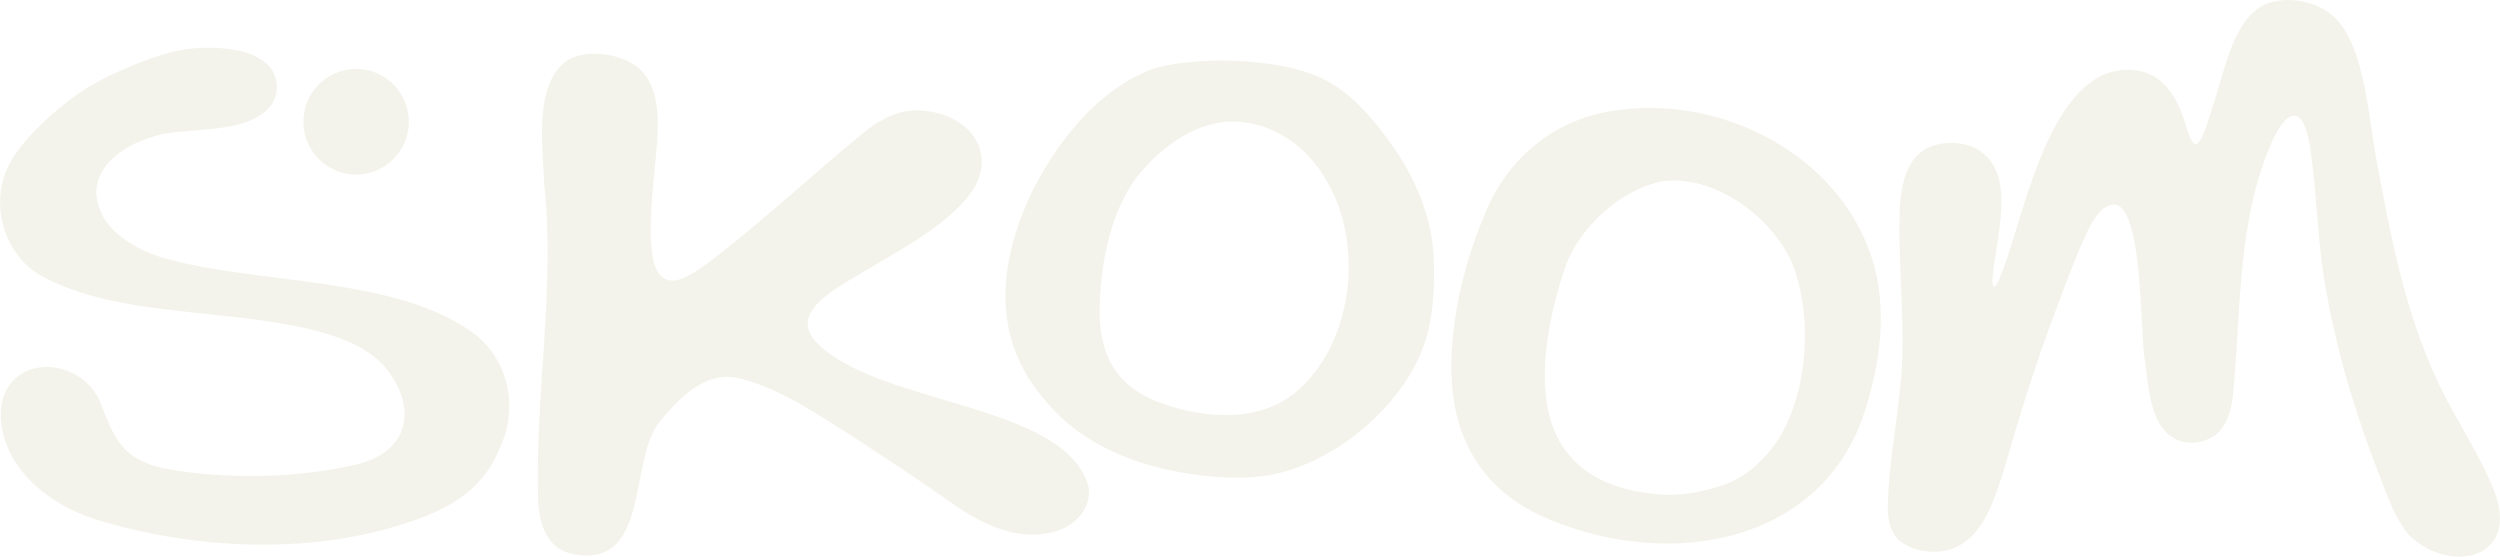
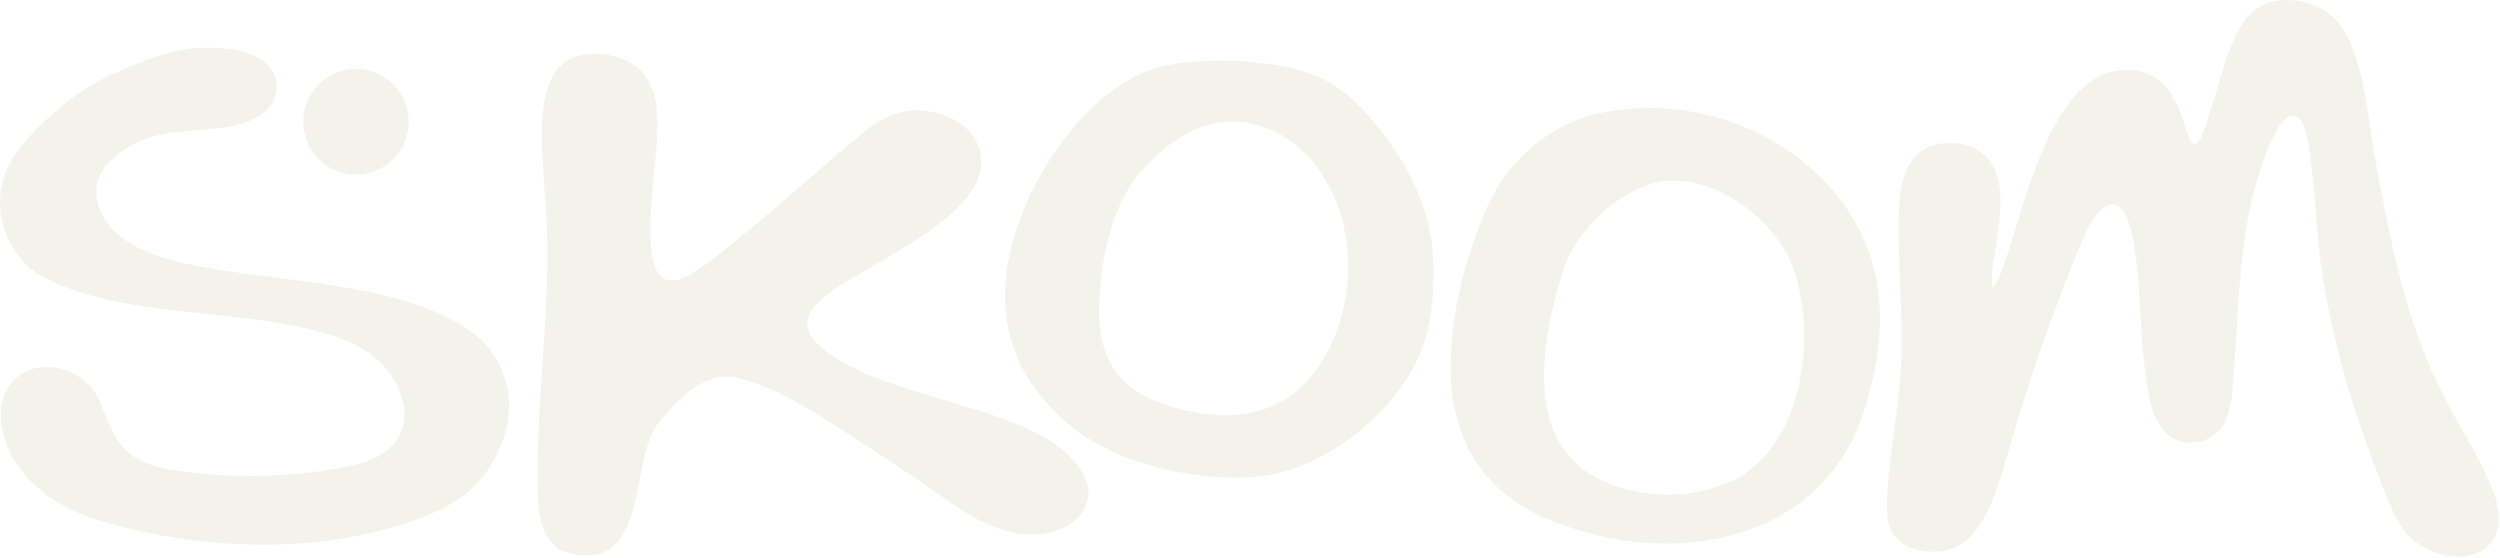
- <svg xmlns="http://www.w3.org/2000/svg" width="3000" height="668" viewBox="0 0 3000 668" fill="none">
-   <path d="M1996.67 217.293C1945.64 226.202 1894.64 272.807 1877.79 321.757C1860 375.569 1842.85 453.154 1862.51 509.608C1882.43 566.263 1932.82 588.284 1989.17 593.11C2017.27 595.63 2046.14 590.172 2072.63 580.283C2093.9 571.891 2110.32 557.417 2124.67 540.088C2169.49 484.945 2177.99 379.889 2149.14 312.5C2123.98 259.707 2059.35 210.942 1997.38 217.198L1996.67 217.293ZM1949.93 131.22C2070.58 117.903 2201.35 185.679 2243.49 301.636C2264.92 359.744 2258.48 425.735 2240.53 484.393C2195.41 645.686 2019.87 682.224 1877.07 630.138C1785.94 599.681 1739.79 532.968 1741.7 435.49C1742.79 374.696 1758.03 313.361 1781.64 257.306C1810.26 185.826 1871.79 137.953 1949.12 131.311L1949.93 131.22Z" fill="#F4F3EB" />
-   <path d="M1464.69 146.902C1424.49 152.782 1388.22 182.314 1363.89 212.715C1333.36 254.735 1321.94 310.181 1319.65 364.143C1317.54 423.069 1336.82 462.822 1392.87 483.551C1444.75 502.377 1509.24 507.297 1553.68 471.64C1623.14 414.993 1638.21 294.282 1591.8 216.874C1566.13 171.008 1517.72 140.212 1465.45 146.803L1464.69 146.902ZM1256.69 483.496C1188.76 407.802 1197.25 317.645 1237.97 230.917C1269.84 167.884 1319.52 104.677 1387.14 81.428C1442.58 66.354 1549.4 69.411 1598.74 100.708C1625.37 116.852 1646.11 141.037 1664.74 166.3C1698.27 210.907 1719.76 262.353 1720.68 314.782C1721.68 346.368 1719.82 379.573 1710.21 409.871C1687.82 478.425 1619.13 541.035 1548.48 563.83C1510.31 576.428 1469.18 574.584 1429.2 568.877C1364.15 559.285 1299.65 534.006 1257.21 484.112L1256.69 483.496Z" fill="#F4F3EB" />
-   <path d="M231.049 58.029C259.907 55.623 298.875 57.712 319.922 76.384C337.066 91.383 336.013 119.64 318.337 133.79C292.302 155.613 251.801 153.962 218.862 157.927C164.406 159.985 88.995 200.393 125.037 262.083C140.012 286.908 173.416 303.759 201.876 311.124C316.366 342.161 481.258 331.4 573.23 403.678C612.032 437.116 621.507 492.053 599.458 538.618C576.952 592.173 534.195 612.95 482.031 629.343C369.307 665.616 230.513 659.242 114.619 623.21C61.497 606.623 8.137 565.769 1.34 507.095C-0.478 491.002 2.326 473.669 12.372 460.708C41.226 424.21 102.353 440.101 119.777 481.532C137.327 525.254 144.771 549.928 195.705 561.902C269.347 575.665 354.478 574.172 426.278 557.673C487.097 544.08 502.053 495.015 466.425 446.033C448.859 422.448 421.263 409.286 391.608 400.424C285.004 368.483 143.418 383.561 47.862 330.124C12.053 309.288 -7.051 261.831 2.405 221.241C7.116 198.738 20.246 179.672 38.679 160.155C66.303 131.333 94.68 108.673 129.449 91.81C160.527 77.166 195.816 62.08 230.316 58.108L231.049 58.029Z" fill="#F4F3EB" />
-   <path d="M490.642 146.094C490.642 181.107 462.304 209.49 427.347 209.49C392.389 209.49 364.047 181.107 364.047 146.094C364.047 111.08 392.389 82.698 427.347 82.698C462.304 82.698 490.642 111.08 490.642 146.094Z" fill="#F4F3EB" />
-   <path d="M768.324 83.483C788.169 102.463 790.657 135.06 788.918 162.23C788.161 199.124 769.081 305.649 792.38 330.383C802.947 342.345 820.465 334.763 832.589 327.109C853.203 313.994 872.838 297.478 891.863 282.088C939.84 242.616 986.205 200.415 1033.9 161.132C1055.22 143.183 1081.54 128.935 1110.23 133.002C1170.76 139.676 1200.91 192.418 1157.78 240.59C1127.58 275.367 1073.62 303.754 1032.51 328.318C1001.78 347.191 942.375 376.506 983.09 414.197C1061.52 487.363 1278.47 484.184 1306.25 583.945C1310.36 609.275 1290.6 631.225 1266.19 637.674C1219.04 651.528 1172.94 626.233 1135.74 599.217C1099.1 573.397 1061.51 548.884 1023.24 523.83C979.947 496.913 936.564 465.943 886.516 453.823C845.593 444.448 814.034 478.786 790.27 507.544C754.236 556.459 780.161 684.63 685.503 664.441C652.529 656.598 645.763 622.623 645.637 593.095C642.53 468.822 666.368 344.967 653.077 221.417C651.543 176.819 639.718 100.137 681.434 71.928C705.265 58.765 745.999 63.516 767.74 82.927L768.324 83.483Z" fill="#F4F3EB" />
-   <path d="M2889.72 641.009C2869.84 616.318 2860.44 581.767 2848.28 552.203C2821.71 481.528 2800.59 407.367 2788.62 332.77C2782.07 291.158 2780.46 247.843 2775.86 205.918C2772.88 185.035 2772.23 162.465 2762.56 144.935C2748.17 125.291 2731.54 158.082 2725.9 171.205C2683.85 267.727 2689.67 373.838 2679.31 476.92C2676.74 496.058 2670.39 516.554 2652.52 525.704C2640.31 532.299 2624.57 532.896 2612.61 527.967C2579.86 513.395 2578.43 464.582 2573.93 433.475C2567.74 399.362 2572.15 253.609 2538.86 245.45C2516.11 243.791 2503.47 282.031 2495.04 299.779C2484.85 324.082 2475.05 350.297 2465.91 375.323C2441.5 439.418 2422.87 501.243 2404.03 566.14C2392.23 602.216 2378.48 648.852 2337.89 660.036C2316.73 665.514 2287.34 660.336 2274.68 643.572C2266.77 633.28 2265.37 620.556 2265.26 606.746C2266.16 565.615 2273.55 524.235 2278.11 483.302C2289.63 405.653 2276.86 327.099 2279.8 249.039C2281.48 223.745 2286.53 194.351 2308.39 180.225C2323.89 169.886 2349.47 168.669 2368.07 176.745C2415.79 199.062 2400.65 262.941 2394.41 308.558C2389.03 335.945 2388.61 364.838 2403.81 323.091C2431.08 250.951 2463.45 67.736 2566.35 84.895C2599.14 90.961 2614.38 121.109 2623.27 151.151C2627.24 163.701 2630.84 173.108 2634.91 172.95C2642.96 171.288 2648.04 148.773 2653.37 133.525C2668.11 91.624 2677.4 30.451 2711.98 8.526C2736.63 -6.059 2771.95 -0.577 2793.92 14.742C2836.98 43.697 2841.78 138.6 2850.95 187.136C2869.02 285.668 2887.57 385.275 2933.66 475.052C2953.97 514.477 2981.54 555.852 2996.12 597.631C3018.84 673.728 2936.36 687.7 2890.18 641.522L2889.72 641.009Z" fill="#F4F3EB" />
+ <svg xmlns="http://www.w3.org/2000/svg" width="623" height="139" viewBox="0 0 623 139" fill="none">
+   <path d="M414.448 45.123C403.857 46.973 393.269 56.651 389.771 66.816C386.08 77.991 382.52 94.102 386.6 105.826C390.735 117.591 401.196 122.164 412.892 123.166C418.725 123.689 424.717 122.556 430.216 120.502C434.63 118.759 438.038 115.754 441.017 112.155C450.321 100.704 452.086 78.888 446.096 64.894C440.874 53.931 427.458 43.804 414.596 45.103L414.448 45.123ZM404.747 27.249C429.79 24.484 456.934 38.558 465.681 62.638C470.13 74.705 468.791 88.409 465.066 100.589C455.7 134.084 419.263 141.671 389.623 130.855C370.707 124.53 361.128 110.676 361.524 90.434C361.75 77.81 364.914 65.073 369.814 53.432C375.755 38.589 388.527 28.648 404.578 27.268L404.747 27.249Z" fill="#F4F3EB" />
+   <path d="M304.025 30.506C295.682 31.727 288.152 37.859 283.102 44.173C276.765 52.898 274.395 64.412 273.919 75.618C273.481 87.855 277.483 96.11 289.117 100.415C299.887 104.324 313.272 105.346 322.497 97.941C336.915 86.178 340.042 61.111 330.409 45.036C325.081 35.512 315.032 29.116 304.183 30.485L304.025 30.506ZM260.85 100.403C246.751 84.684 248.513 65.963 256.964 47.952C263.58 34.863 273.892 21.737 287.929 16.909C299.436 13.779 321.609 14.414 331.851 20.913C337.378 24.266 341.682 29.288 345.55 34.534C352.509 43.797 356.971 54.48 357.161 65.368C357.368 71.927 356.983 78.822 354.987 85.114C350.34 99.35 336.083 112.352 321.418 117.085C313.495 119.702 304.958 119.319 296.659 118.133C283.156 116.141 269.768 110.892 260.96 100.531L260.85 100.403Z" fill="#F4F3EB" />
+   <path d="M47.959 12.05C53.949 11.551 62.037 11.985 66.406 15.862C69.965 18.977 69.746 24.845 66.077 27.783C60.673 32.315 52.266 31.972 45.429 32.795C34.126 33.223 18.473 41.614 25.954 54.424C29.062 59.58 35.996 63.079 41.903 64.608C65.668 71.053 99.895 68.819 118.985 83.828C127.039 90.772 129.006 102.18 124.429 111.85C119.758 122.971 110.883 127.286 100.055 130.69C76.657 138.222 47.847 136.899 23.791 129.416C12.765 125.972 1.689 117.488 0.278 105.304C-0.099 101.962 0.483 98.362 2.568 95.671C8.557 88.092 21.245 91.392 24.862 99.995C28.505 109.075 30.05 114.199 40.623 116.685C55.908 119.543 73.579 119.233 88.482 115.807C101.107 112.984 104.211 102.795 96.816 92.624C93.17 87.726 87.441 84.993 81.286 83.152C59.158 76.519 29.769 79.65 9.935 68.554C2.502 64.227 -1.463 54.372 0.499 45.943C1.477 41.27 4.202 37.311 8.029 33.258C13.762 27.273 19.653 22.567 26.87 19.065C33.321 16.024 40.645 12.892 47.807 12.067L47.959 12.05Z" fill="#F4F3EB" />
+   <path d="M101.842 30.338C101.842 37.609 95.96 43.503 88.704 43.503C81.448 43.503 75.565 37.609 75.565 30.338C75.565 23.067 81.448 17.173 88.704 17.173C95.96 17.173 101.842 23.067 101.842 30.338Z" fill="#F4F3EB" />
+   <path d="M159.481 17.336C163.6 21.278 164.116 28.047 163.755 33.689C163.598 41.35 159.638 63.471 164.474 68.608C166.667 71.092 170.304 69.517 172.82 67.928C177.099 65.204 181.175 61.775 185.124 58.579C195.082 50.382 204.706 41.618 214.607 33.461C219.032 29.734 224.494 26.775 230.45 27.619C243.015 29.005 249.273 39.958 240.319 49.961C234.051 57.183 222.851 63.078 214.318 68.179C207.938 72.098 195.609 78.186 204.06 86.012C220.34 101.206 265.371 100.546 271.137 121.262C271.992 126.523 267.89 131.081 262.824 132.42C253.037 135.297 243.466 130.044 235.745 124.434C228.14 119.072 220.337 113.982 212.394 108.779C203.407 103.189 194.402 96.758 184.014 94.241C175.52 92.294 168.969 99.425 164.036 105.397C156.557 115.555 161.938 142.171 142.29 137.978C135.445 136.35 134.041 129.294 134.015 123.163C133.37 97.356 138.318 71.636 135.559 45.98C135.241 36.718 132.786 20.794 141.445 14.937C146.392 12.203 154.847 13.19 159.36 17.221L159.481 17.336Z" fill="#F4F3EB" />
+   <path d="M599.819 133.112C595.691 127.985 593.74 120.81 591.218 114.671C585.702 99.995 581.319 84.594 578.834 69.103C577.473 60.462 577.14 51.467 576.184 42.761C575.566 38.425 575.432 33.738 573.424 30.097C570.438 26.018 566.985 32.827 565.815 35.553C557.087 55.596 558.293 77.632 556.145 99.037C555.61 103.012 554.292 107.268 550.583 109.168C548.049 110.538 544.782 110.662 542.298 109.638C535.5 106.612 535.204 96.476 534.269 90.016C532.986 82.932 533.901 52.665 526.99 50.97C522.268 50.626 519.645 58.567 517.895 62.252C515.78 67.299 513.746 72.743 511.849 77.94C506.781 91.25 502.914 104.088 499.004 117.565C496.554 125.057 493.701 134.741 485.275 137.064C480.882 138.201 474.782 137.126 472.155 133.645C470.513 131.507 470.221 128.865 470.199 125.997C470.386 117.456 471.921 108.863 472.867 100.363C475.259 84.238 472.607 67.926 473.218 51.716C473.566 46.463 474.614 40.359 479.152 37.426C482.37 35.279 487.679 35.026 491.539 36.703C501.445 41.337 498.302 54.602 497.008 64.075C495.891 69.763 495.803 75.763 498.959 67.093C504.618 52.113 511.337 14.066 532.697 17.629C539.504 18.889 542.667 25.15 544.511 31.388C545.336 33.994 546.084 35.948 546.928 35.915C548.599 35.57 549.652 30.894 550.76 27.728C553.819 19.027 555.748 6.324 562.925 1.77C568.042 -1.258 575.372 -0.12 579.933 3.061C588.871 9.074 589.868 28.782 591.772 38.861C595.522 59.322 599.373 80.007 608.939 98.65C613.154 106.837 618.878 115.429 621.904 124.104C626.62 139.907 609.5 142.808 599.914 133.219L599.819 133.112Z" fill="#F4F3EB" />
</svg>
